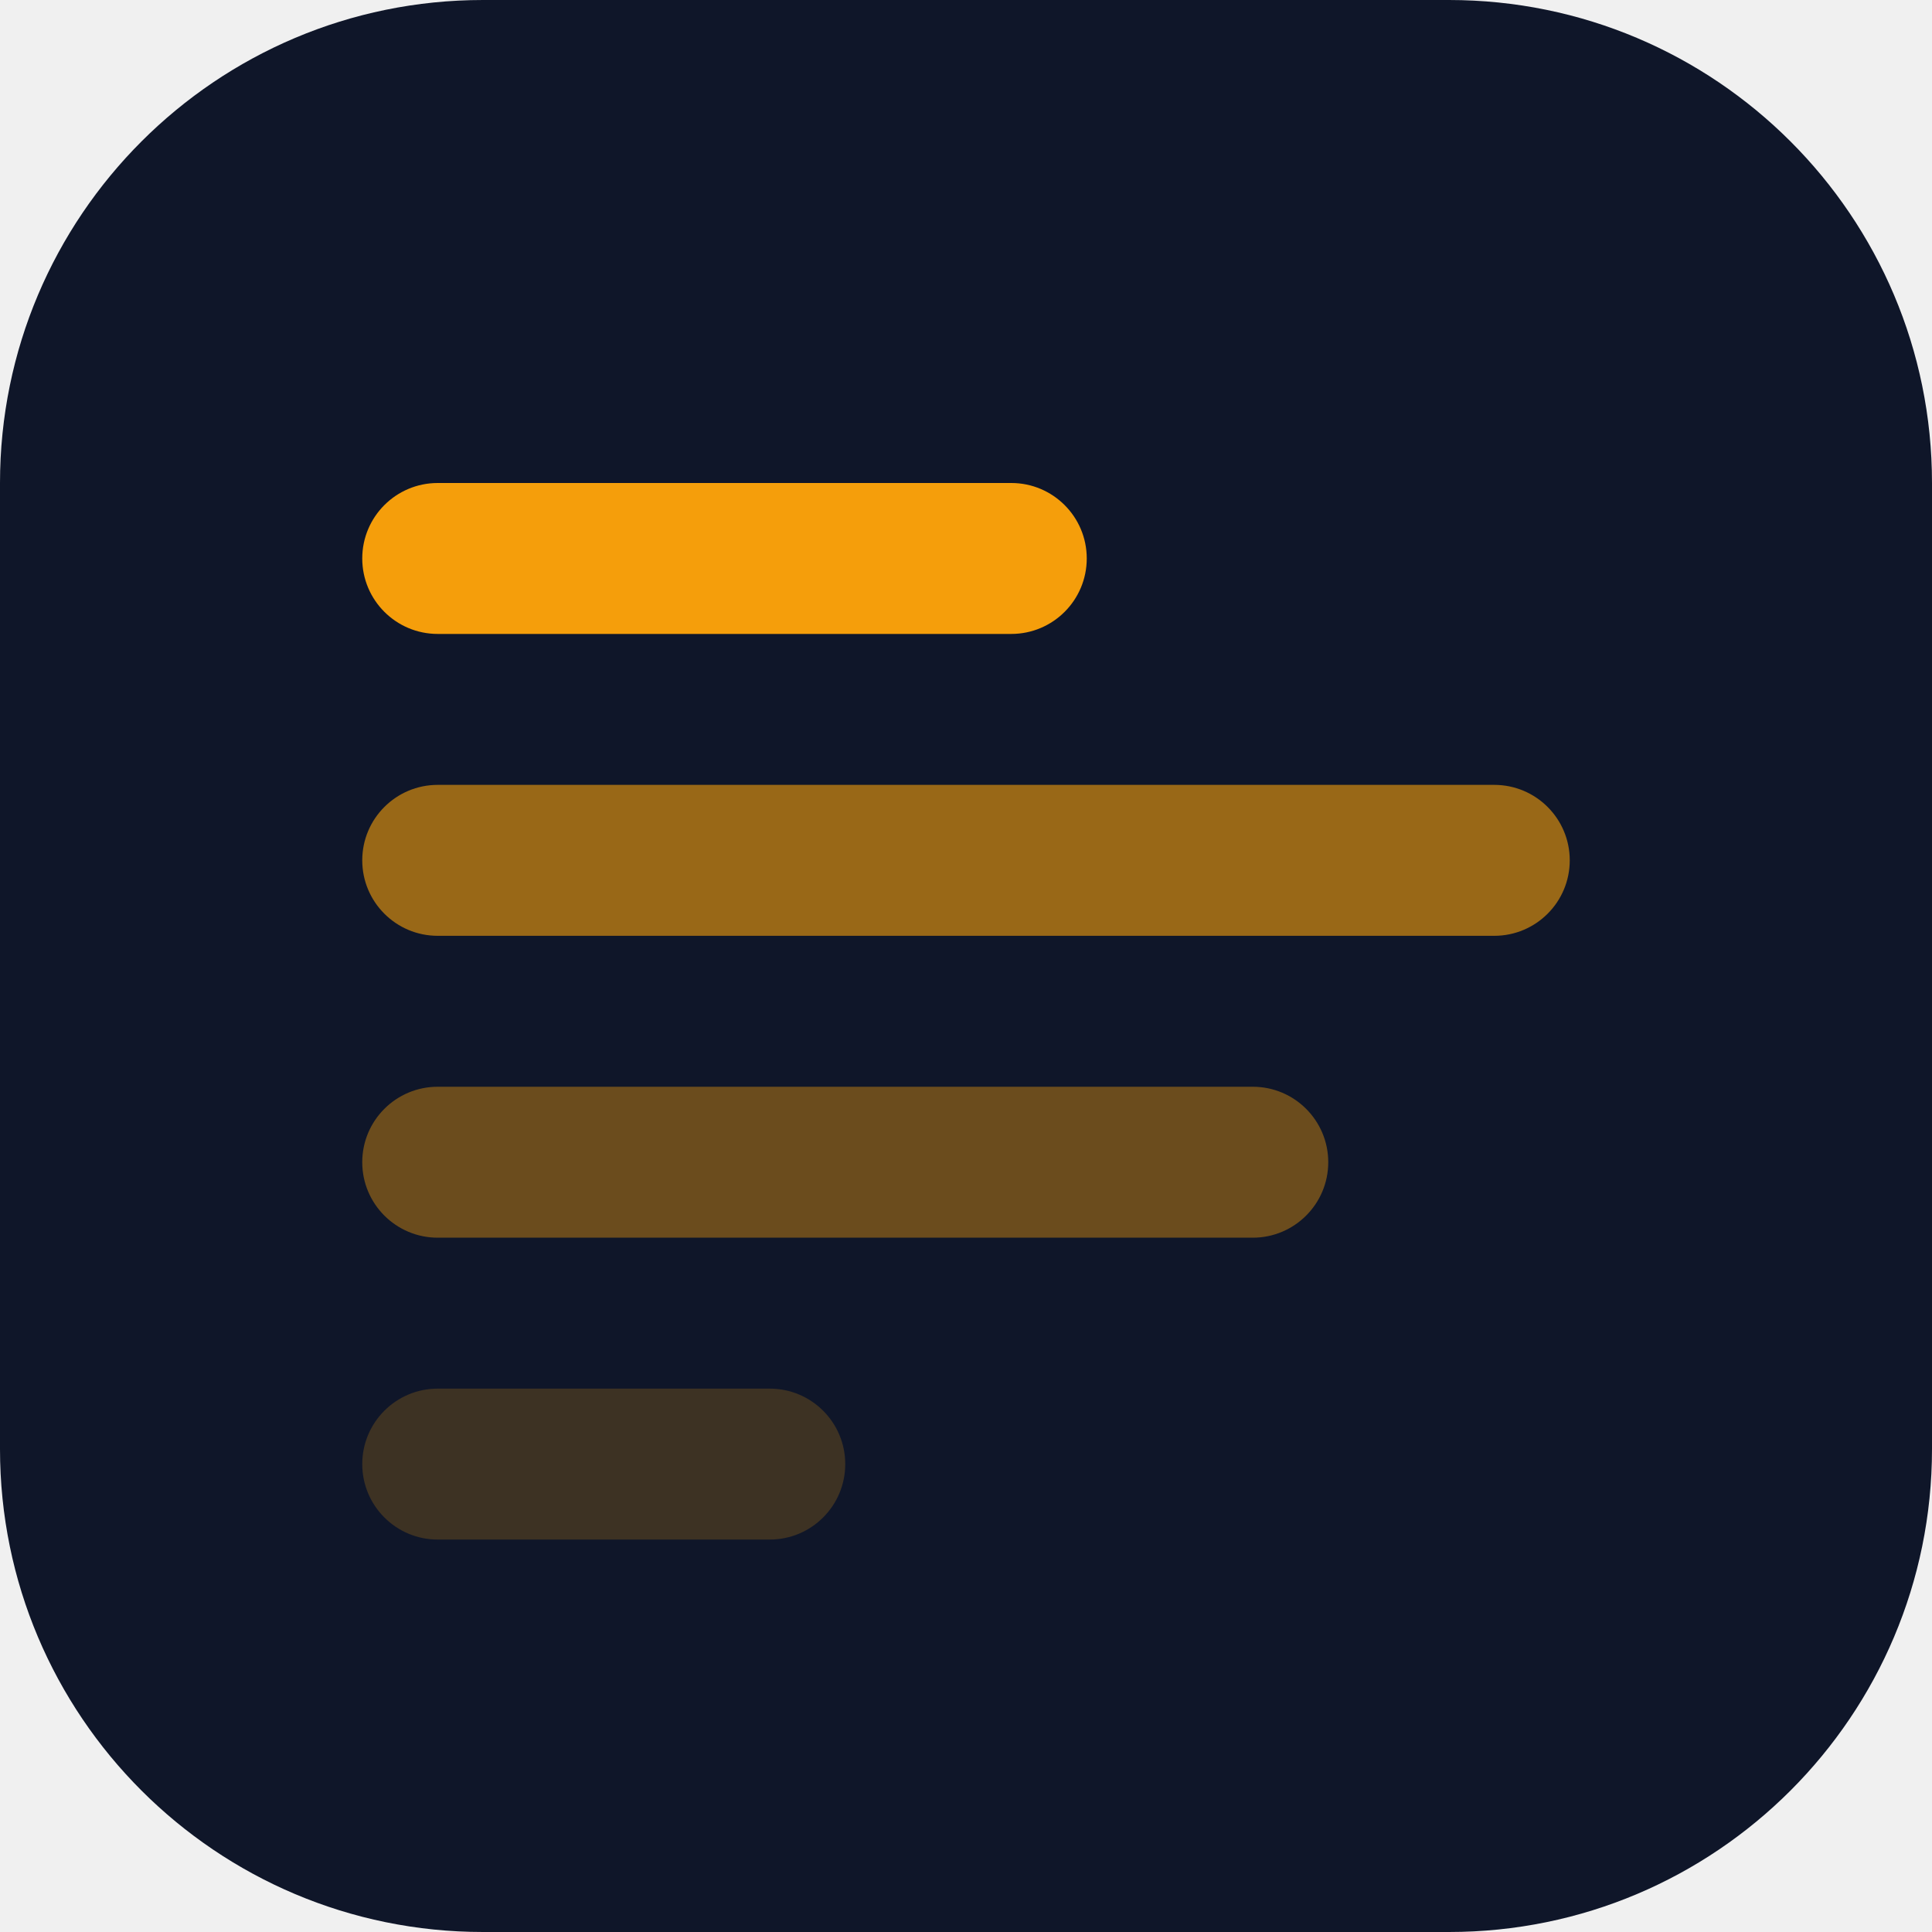
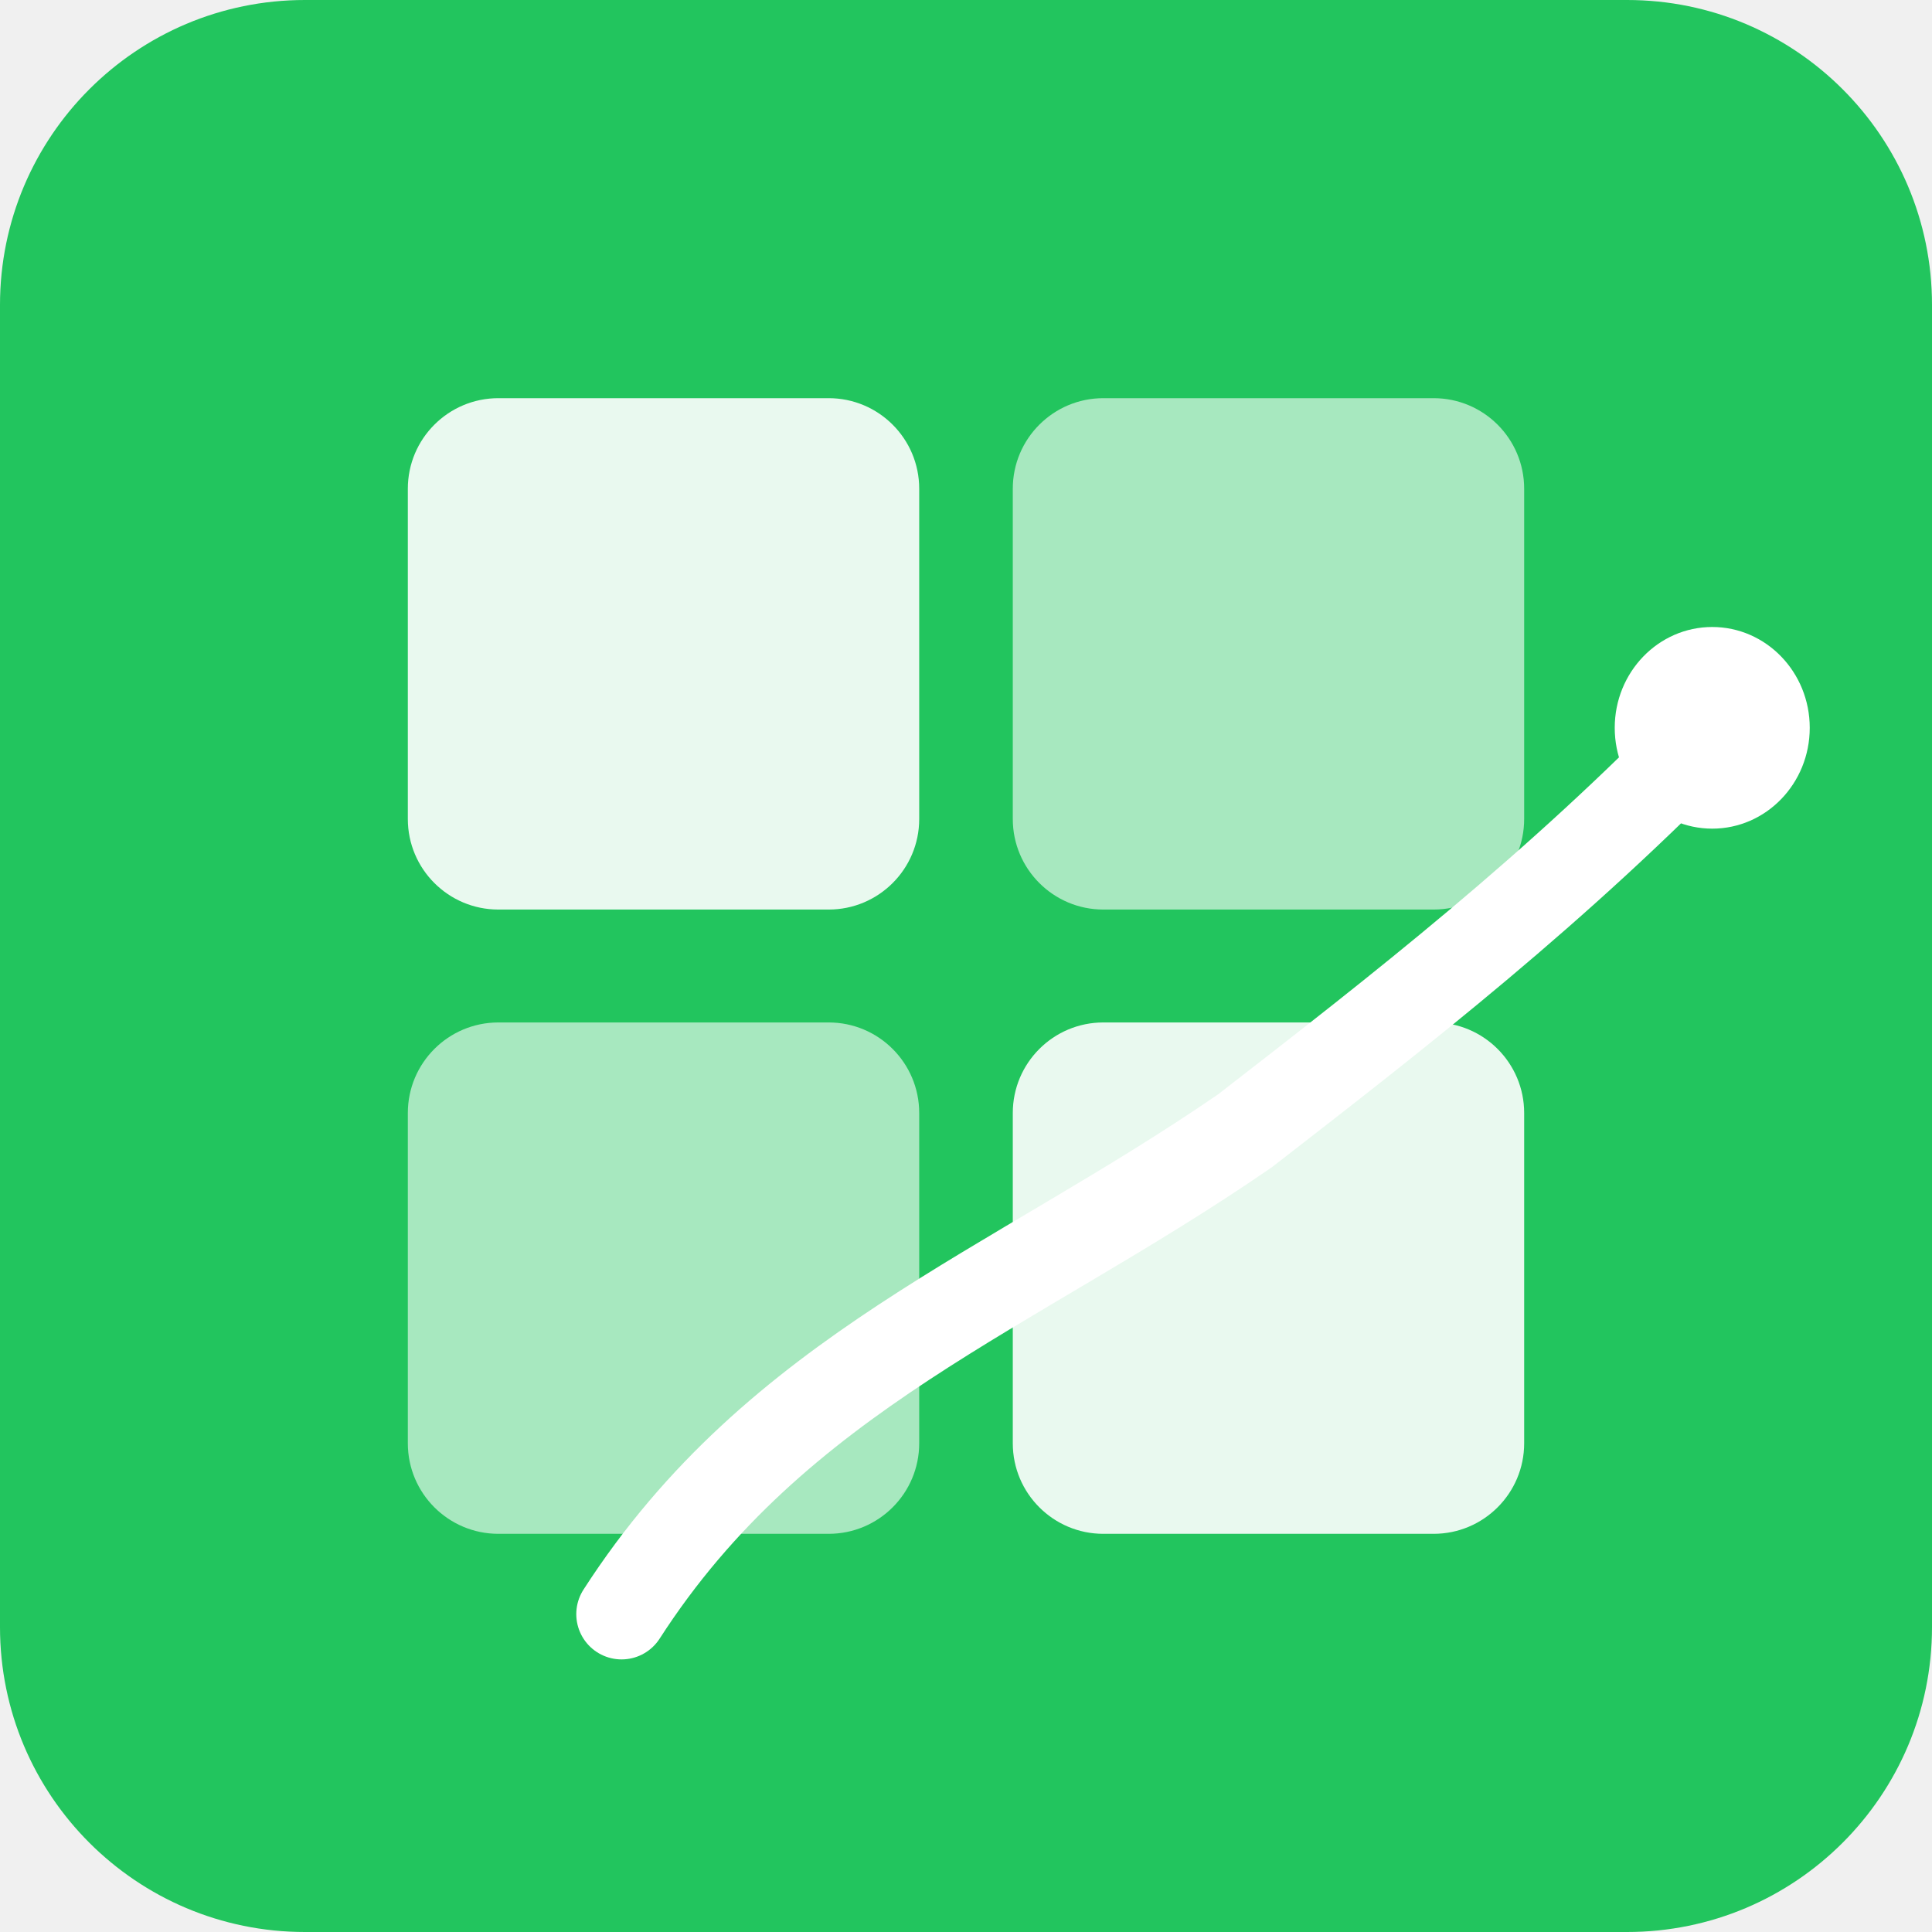
- <svg xmlns="http://www.w3.org/2000/svg" viewBox="0 0 32 32" fill="none">
-   <rect width="32" height="32" rx="8" fill="#0F1629" />
-   <rect x="6" y="8" width="12" height="2.5" rx="1.25" fill="#F59E0B" />
-   <rect x="6" y="13" width="20" height="2.5" rx="1.25" fill="#F59E0B" opacity="0.6" />
-   <rect x="6" y="18" width="16" height="2.5" rx="1.25" fill="#F59E0B" opacity="0.4" />
-   <rect x="6" y="23" width="8" height="2.5" rx="1.25" fill="#F59E0B" opacity="0.2" />
+ <svg xmlns="http://www.w3.org/2000/svg" id="Layer_1" version="1.1" viewBox="0 0 64 64">
+   <defs>
+     <style>
+       .st0 {
+         opacity: .9;
+       }
+ 
+       .st0, .st1, .st2 {
+         fill: #fff;
+       }
+ 
+       .st0, .st2 {
+         isolation: isolate;
+       }
+ 
+       .st2 {
+         opacity: .6;
+       }
+ 
+       .st3 {
+         fill: none;
+         stroke: #fff;
+         stroke-linecap: round;
+         stroke-width: 3px;
+       }
+ 
+       .st4 {
+         fill: #22c55e;
+       }
+     </style>
+   </defs>
+   <rect class="st4" width="64" height="64" rx="10.1" ry="10.1" />
+   <rect class="st0" x="13.51" y="13.19" width="16.94" height="16.94" rx="3" ry="3" />
+   <rect class="st2" x="33.55" y="13.19" width="16.94" height="16.94" rx="3" ry="3" />
+   <rect class="st2" x="13.51" y="33.87" width="16.94" height="16.94" rx="3" ry="3" />
+   <rect class="st0" x="33.55" y="33.87" width="16.94" height="16.94" rx="3" ry="3" />
+   <path class="st3" d="M20.59,53.47c5.16-8.01,12.91-10.68,20.65-16.01,5.16-4,10.32-8.01,15.49-13.35" />
+   <ellipse class="st1" cx="56.72" cy="24.11" rx="3.23" ry="3.34" />
</svg>
